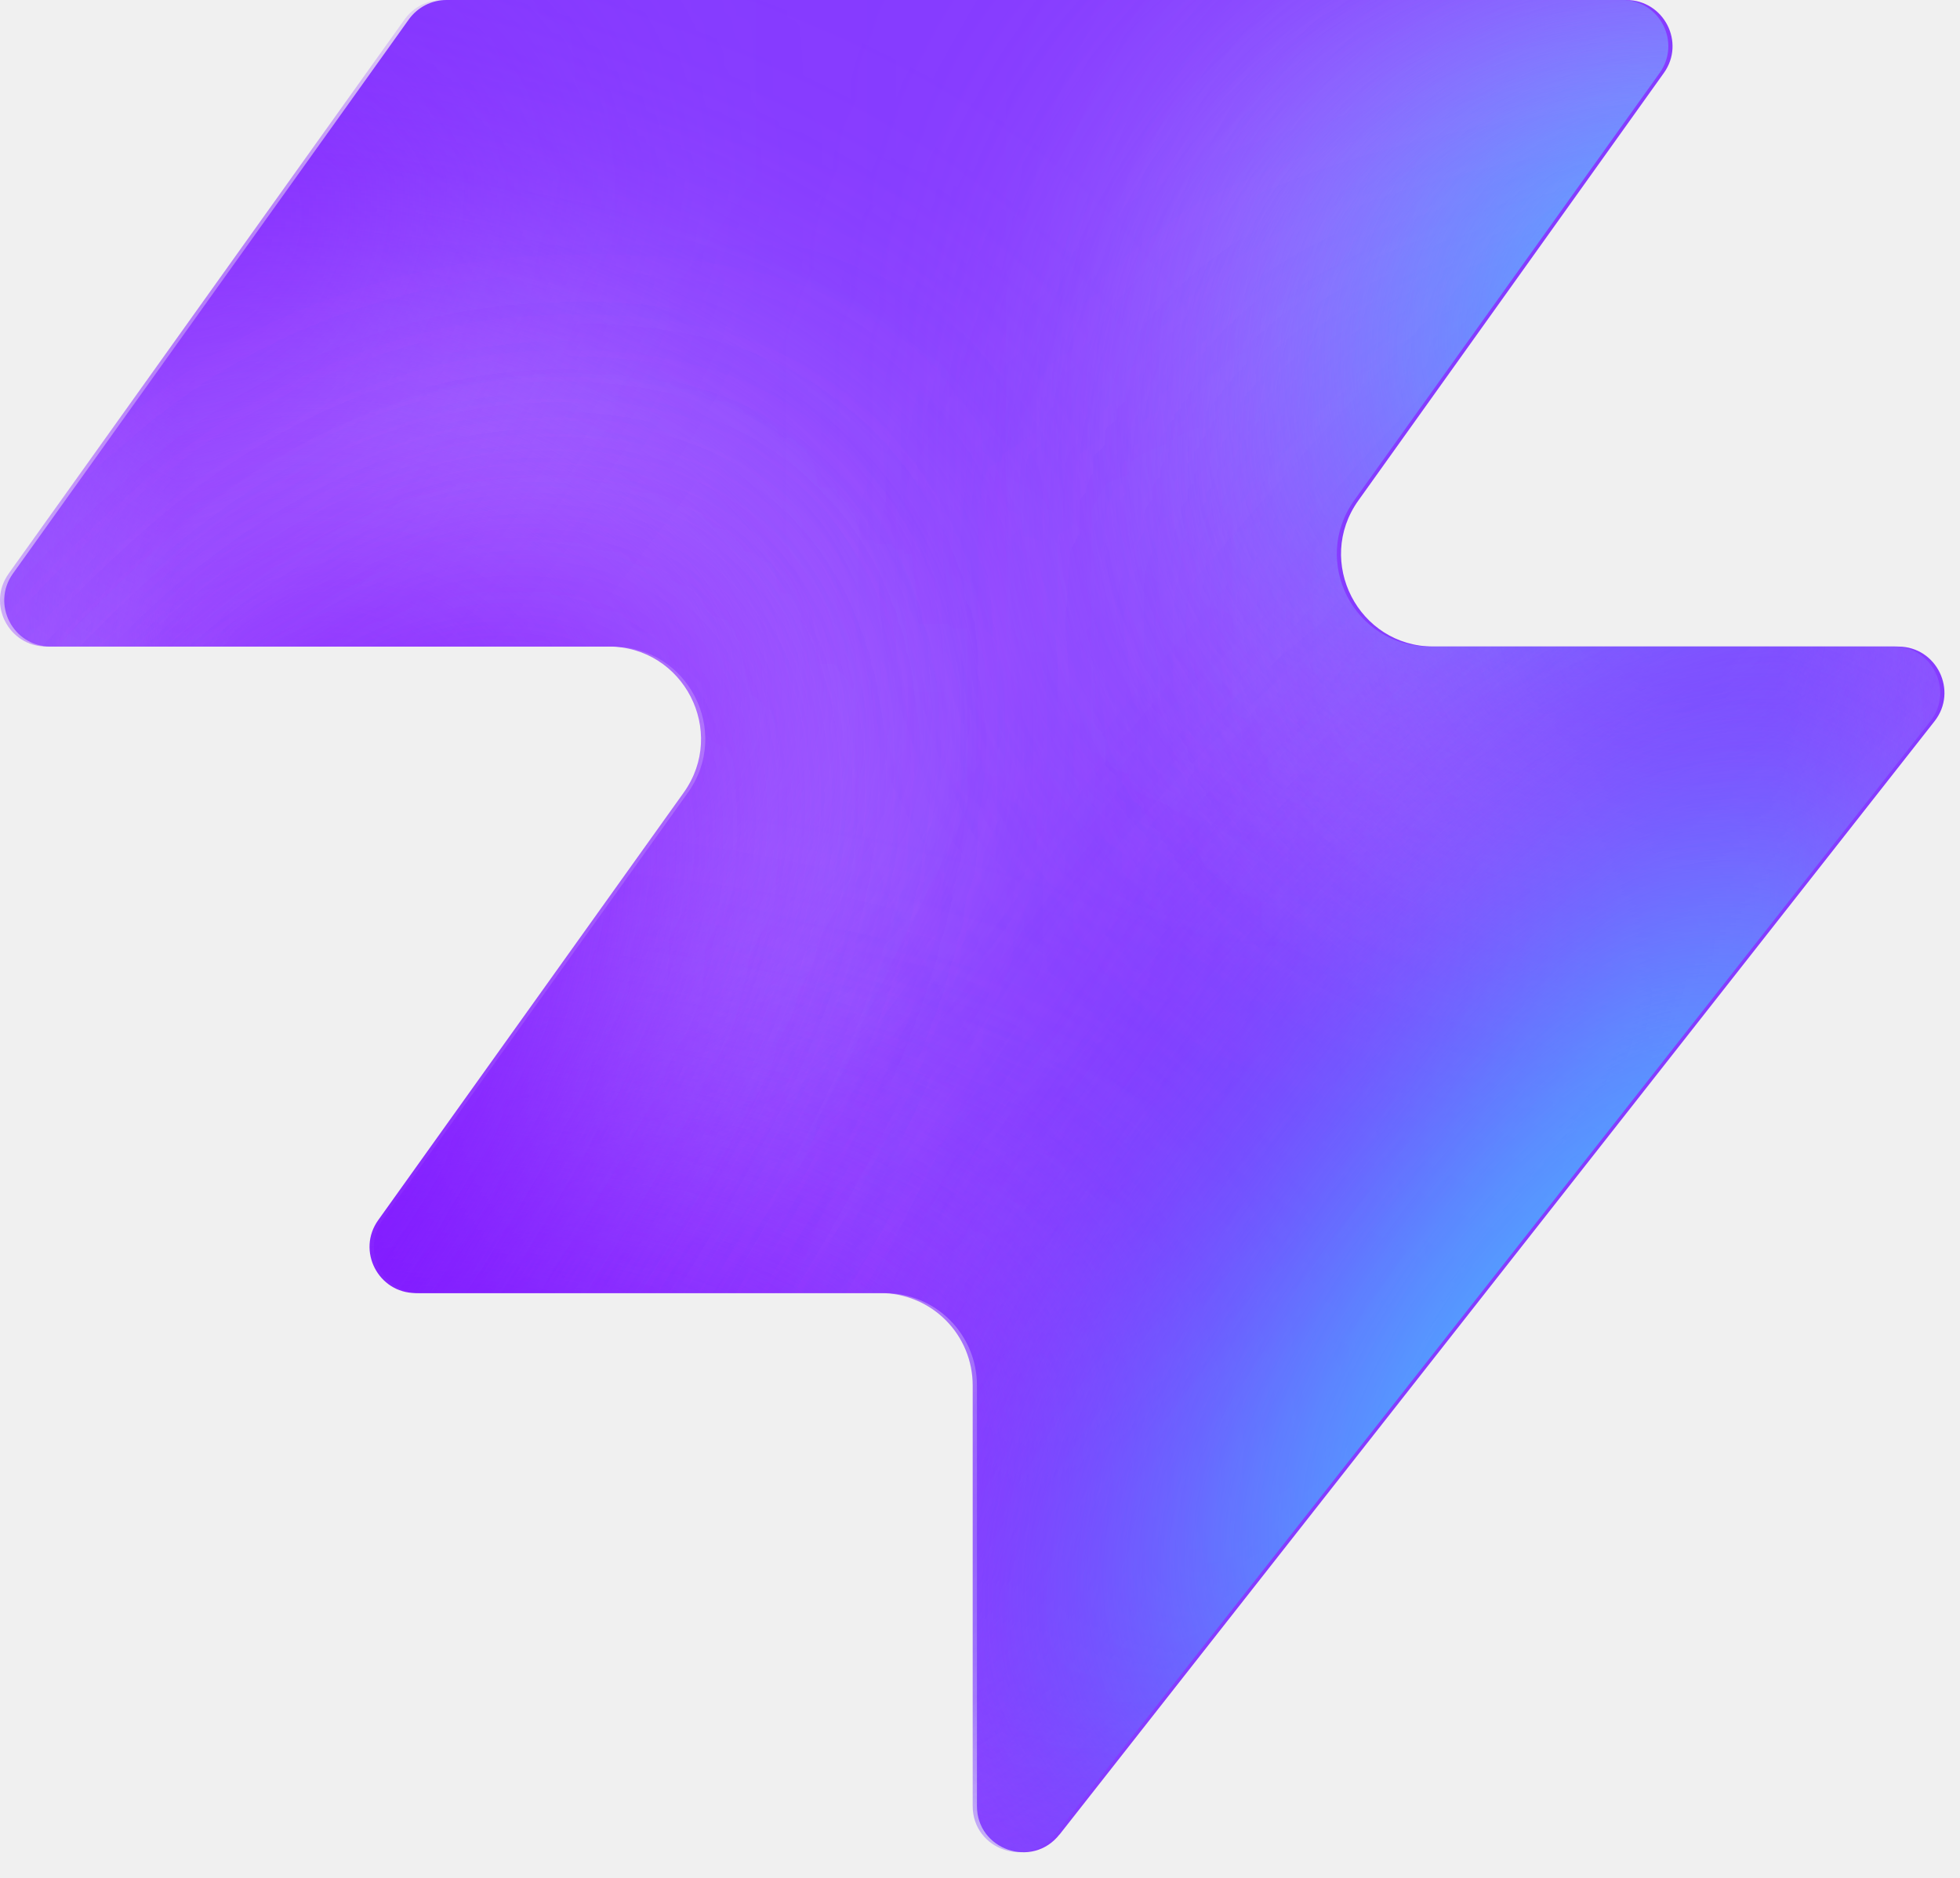
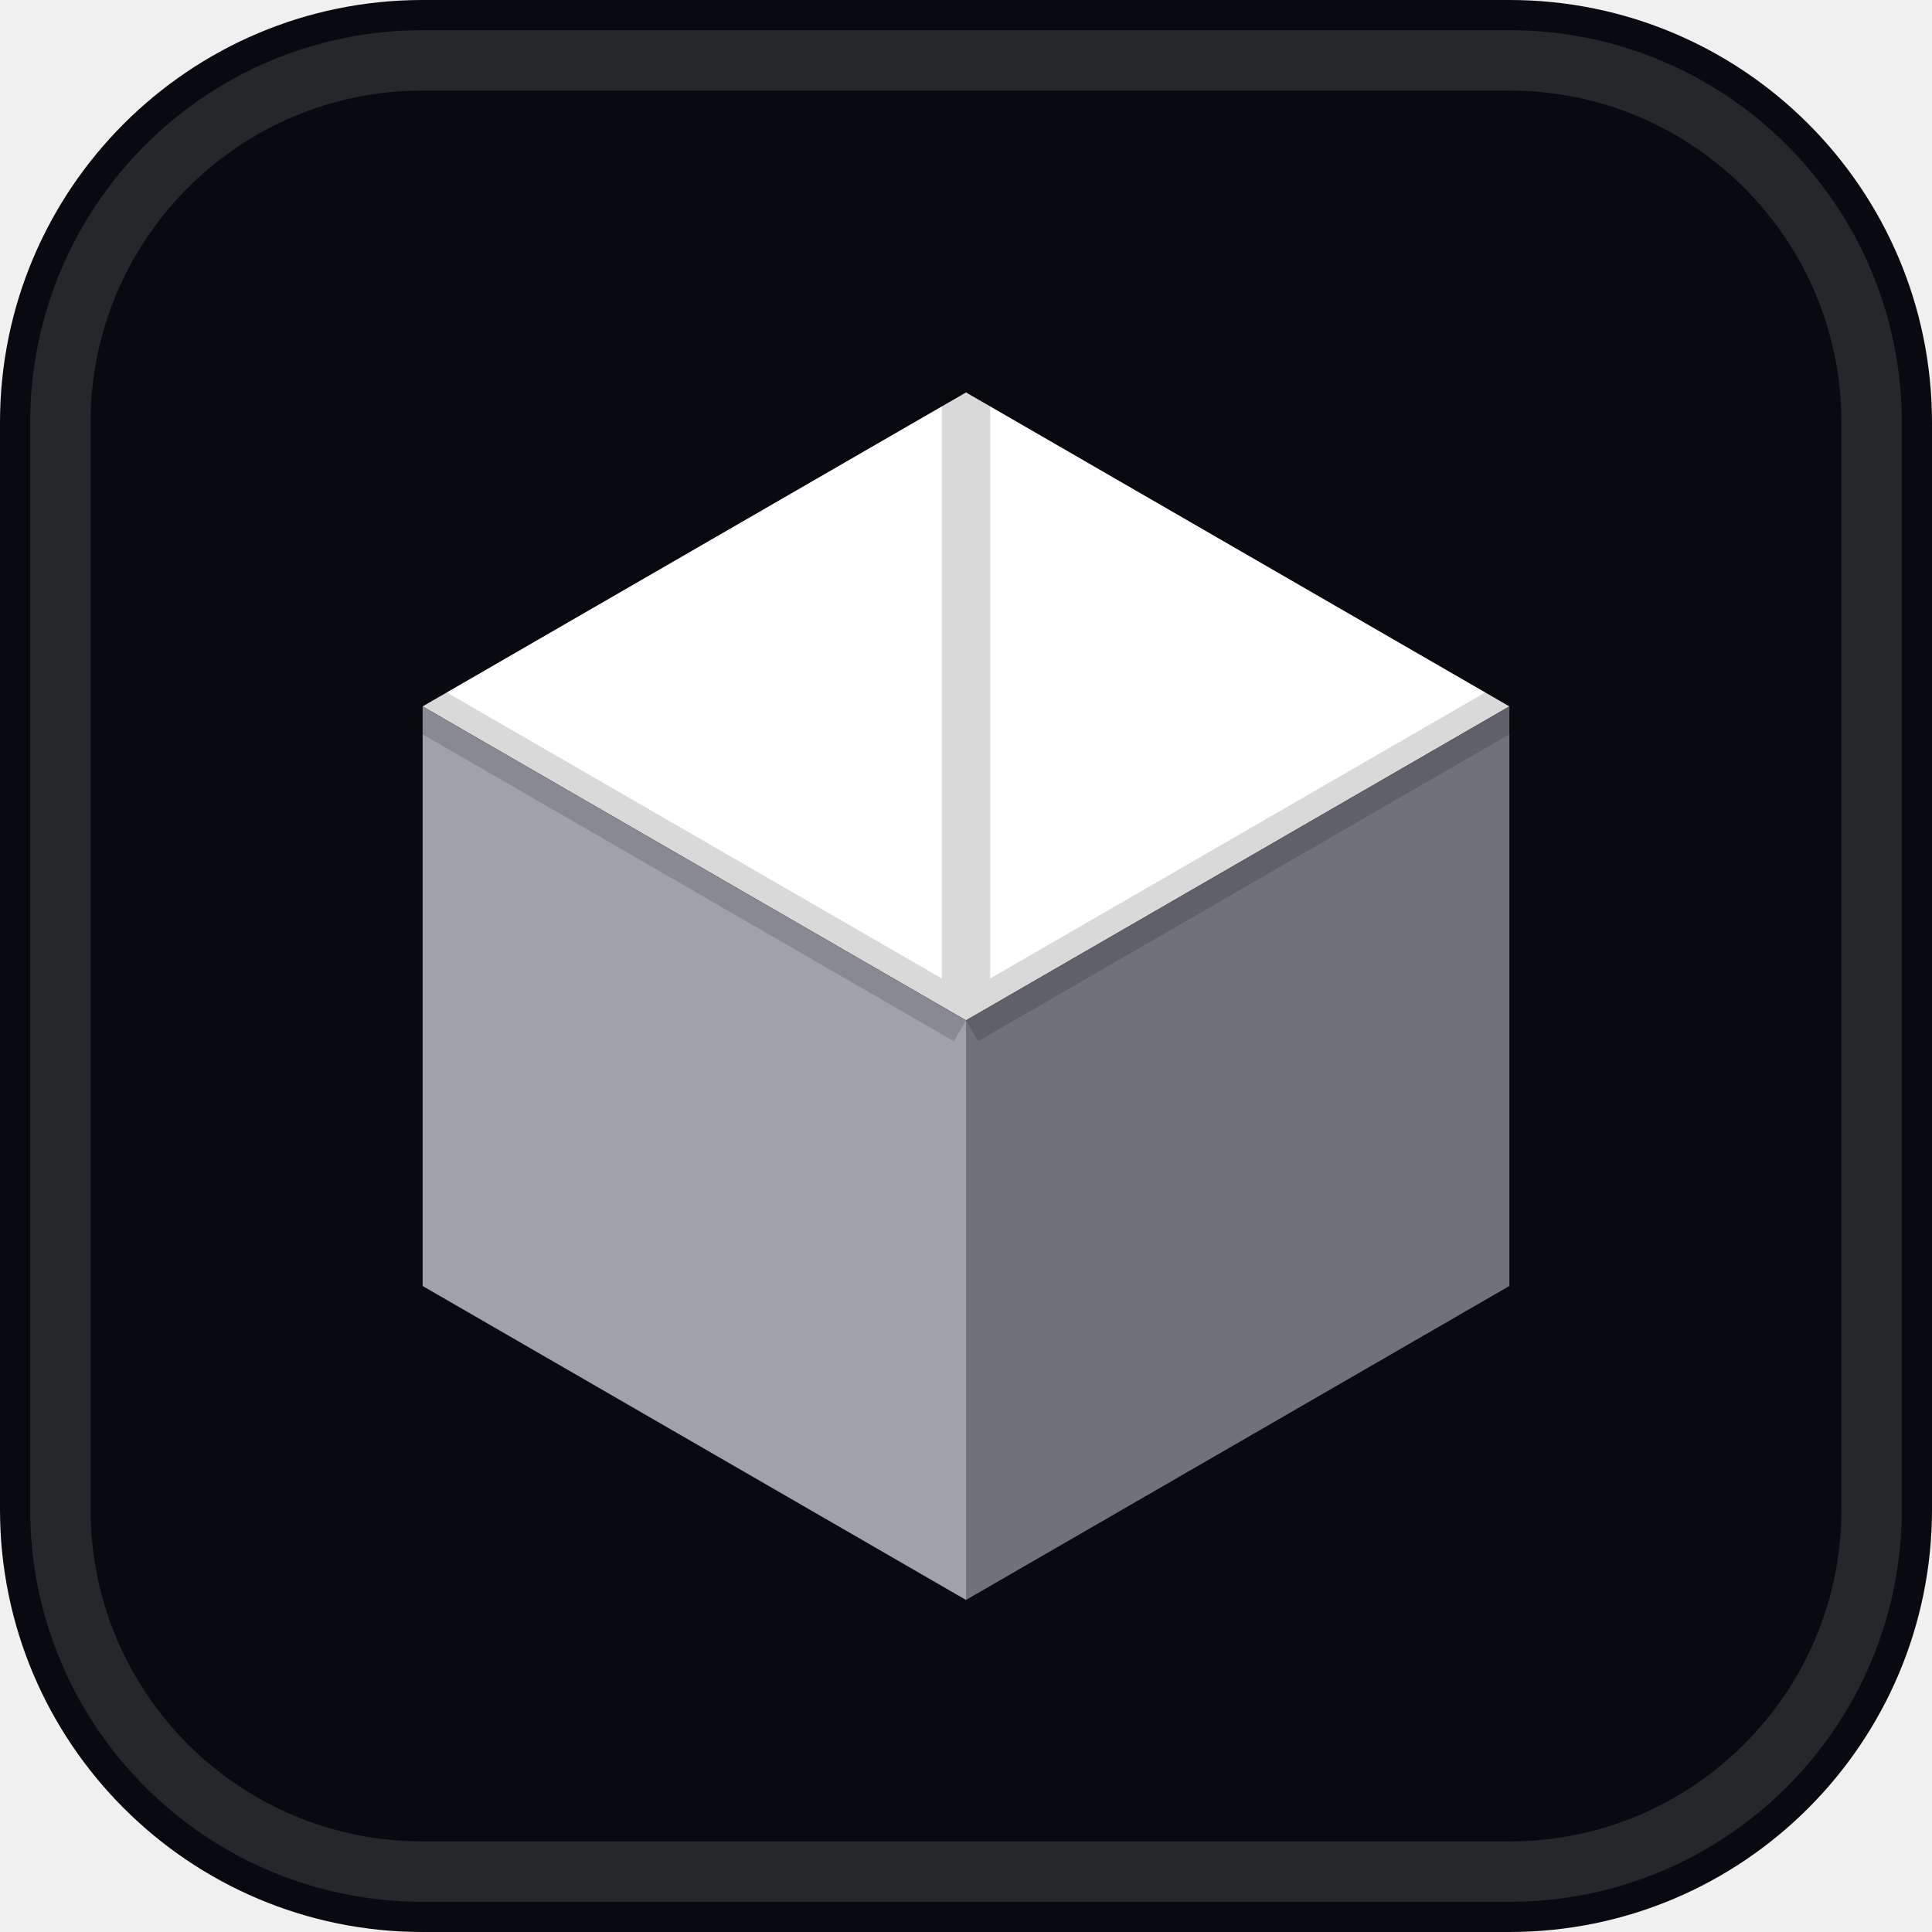
- <svg xmlns="http://www.w3.org/2000/svg" width="48" height="46" fill="none" viewBox="0 0 48 46">
-   <path fill="#863bff" d="M25.946 44.938c-.664.845-2.021.375-2.021-.698V33.937a2.26 2.26 0 0 0-2.262-2.262H10.287c-.92 0-1.456-1.04-.92-1.788l7.48-10.471c1.07-1.497 0-3.578-1.842-3.578H1.237c-.92 0-1.456-1.04-.92-1.788L10.013.474c.214-.297.556-.474.92-.474h28.894c.92 0 1.456 1.04.92 1.788l-7.48 10.471c-1.07 1.498 0 3.579 1.842 3.579h11.377c.943 0 1.473 1.088.89 1.83L25.947 44.94z" style="fill:#863bff;fill:color(display-p3 .525 .23 1);fill-opacity:1" />
-   <mask id="a" width="48" height="46" x="0" y="0" maskUnits="userSpaceOnUse" style="mask-type:alpha">
-     <path fill="#000" d="M25.842 44.938c-.664.844-2.021.375-2.021-.698V33.937a2.26 2.26 0 0 0-2.262-2.262H10.183c-.92 0-1.456-1.04-.92-1.788l7.48-10.471c1.07-1.498 0-3.579-1.842-3.579H1.133c-.92 0-1.456-1.04-.92-1.787L9.91.473c.214-.297.556-.474.92-.474h28.894c.92 0 1.456 1.04.92 1.788l-7.48 10.471c-1.07 1.498 0 3.578 1.842 3.578h11.377c.943 0 1.473 1.088.89 1.832L25.843 44.94z" style="fill:#000;fill-opacity:1" />
-   </mask>
-   <g mask="url(#a)">
-     <g filter="url(#b)">
-       <ellipse cx="5.508" cy="14.704" fill="#ede6ff" rx="5.508" ry="14.704" style="fill:#ede6ff;fill:color(display-p3 .927 .903 1);fill-opacity:1" transform="matrix(.00324 1 1 -.00324 -4.47 31.516)" />
-     </g>
-     <g filter="url(#c)">
-       <ellipse cx="10.399" cy="29.851" fill="#ede6ff" rx="10.399" ry="29.851" style="fill:#ede6ff;fill:color(display-p3 .927 .903 1);fill-opacity:1" transform="matrix(.00324 1 1 -.00324 -39.328 7.883)" />
-     </g>
-     <g filter="url(#d)">
-       <ellipse cx="5.508" cy="30.487" fill="#7e14ff" rx="5.508" ry="30.487" style="fill:#7e14ff;fill:color(display-p3 .492 .077 1);fill-opacity:1" transform="rotate(89.814 -25.913 -14.639)scale(1 -1)" />
-     </g>
-     <g filter="url(#e)">
-       <ellipse cx="5.508" cy="30.599" fill="#7e14ff" rx="5.508" ry="30.599" style="fill:#7e14ff;fill:color(display-p3 .492 .077 1);fill-opacity:1" transform="rotate(89.814 -32.644 -3.334)scale(1 -1)" />
-     </g>
-     <g filter="url(#f)">
-       <ellipse cx="5.508" cy="30.599" fill="#7e14ff" rx="5.508" ry="30.599" style="fill:#7e14ff;fill:color(display-p3 .492 .077 1);fill-opacity:1" transform="matrix(.00324 1 1 -.00324 -34.34 30.47)" />
-     </g>
-     <g filter="url(#g)">
-       <ellipse cx="14.072" cy="22.078" fill="#ede6ff" rx="14.072" ry="22.078" style="fill:#ede6ff;fill:color(display-p3 .927 .903 1);fill-opacity:1" transform="rotate(93.35 24.506 48.493)scale(-1 1)" />
-     </g>
-     <g filter="url(#h)">
-       <ellipse cx="3.47" cy="21.501" fill="#7e14ff" rx="3.47" ry="21.501" style="fill:#7e14ff;fill:color(display-p3 .492 .077 1);fill-opacity:1" transform="rotate(89.009 28.708 47.59)scale(-1 1)" />
-     </g>
-     <g filter="url(#i)">
-       <ellipse cx="3.47" cy="21.501" fill="#7e14ff" rx="3.47" ry="21.501" style="fill:#7e14ff;fill:color(display-p3 .492 .077 1);fill-opacity:1" transform="rotate(89.009 28.708 47.59)scale(-1 1)" />
-     </g>
-     <g filter="url(#j)">
-       <ellipse cx=".387" cy="8.972" fill="#7e14ff" rx="4.407" ry="29.108" style="fill:#7e14ff;fill:color(display-p3 .492 .077 1);fill-opacity:1" transform="rotate(39.51 .387 8.972)" />
-     </g>
-     <g filter="url(#k)">
-       <ellipse cx="47.523" cy="-6.092" fill="#7e14ff" rx="4.407" ry="29.108" style="fill:#7e14ff;fill:color(display-p3 .492 .077 1);fill-opacity:1" transform="rotate(37.892 47.523 -6.092)" />
-     </g>
-     <g filter="url(#l)">
-       <ellipse cx="41.412" cy="6.333" fill="#47bfff" rx="5.971" ry="9.665" style="fill:#47bfff;fill:color(display-p3 .28 .748 1);fill-opacity:1" transform="rotate(37.892 41.412 6.333)" />
-     </g>
-     <g filter="url(#m)">
-       <ellipse cx="-1.879" cy="38.332" fill="#7e14ff" rx="4.407" ry="29.108" style="fill:#7e14ff;fill:color(display-p3 .492 .077 1);fill-opacity:1" transform="rotate(37.892 -1.88 38.332)" />
-     </g>
-     <g filter="url(#n)">
-       <ellipse cx="-1.879" cy="38.332" fill="#7e14ff" rx="4.407" ry="29.108" style="fill:#7e14ff;fill:color(display-p3 .492 .077 1);fill-opacity:1" transform="rotate(37.892 -1.88 38.332)" />
-     </g>
-     <g filter="url(#o)">
-       <ellipse cx="35.651" cy="29.907" fill="#7e14ff" rx="4.407" ry="29.108" style="fill:#7e14ff;fill:color(display-p3 .492 .077 1);fill-opacity:1" transform="rotate(37.892 35.651 29.907)" />
-     </g>
-     <g filter="url(#p)">
-       <ellipse cx="38.418" cy="32.4" fill="#47bfff" rx="5.971" ry="15.297" style="fill:#47bfff;fill:color(display-p3 .28 .748 1);fill-opacity:1" transform="rotate(37.892 38.418 32.4)" />
-     </g>
-   </g>
-   <defs>
-     <filter id="b" width="60.045" height="41.654" x="-19.77" y="16.149" color-interpolation-filters="sRGB" filterUnits="userSpaceOnUse">
-       <feFlood flood-opacity="0" result="BackgroundImageFix" />
-       <feBlend in="SourceGraphic" in2="BackgroundImageFix" result="shape" />
-       <feGaussianBlur result="effect1_foregroundBlur_2002_17158" stdDeviation="7.659" />
-     </filter>
-     <filter id="c" width="90.34" height="51.437" x="-54.613" y="-7.533" color-interpolation-filters="sRGB" filterUnits="userSpaceOnUse">
-       <feFlood flood-opacity="0" result="BackgroundImageFix" />
-       <feBlend in="SourceGraphic" in2="BackgroundImageFix" result="shape" />
-       <feGaussianBlur result="effect1_foregroundBlur_2002_17158" stdDeviation="7.659" />
-     </filter>
-     <filter id="d" width="79.355" height="29.4" x="-49.64" y="2.03" color-interpolation-filters="sRGB" filterUnits="userSpaceOnUse">
-       <feFlood flood-opacity="0" result="BackgroundImageFix" />
-       <feBlend in="SourceGraphic" in2="BackgroundImageFix" result="shape" />
-       <feGaussianBlur result="effect1_foregroundBlur_2002_17158" stdDeviation="4.596" />
-     </filter>
-     <filter id="e" width="79.579" height="29.4" x="-45.045" y="20.029" color-interpolation-filters="sRGB" filterUnits="userSpaceOnUse">
-       <feFlood flood-opacity="0" result="BackgroundImageFix" />
-       <feBlend in="SourceGraphic" in2="BackgroundImageFix" result="shape" />
-       <feGaussianBlur result="effect1_foregroundBlur_2002_17158" stdDeviation="4.596" />
-     </filter>
-     <filter id="f" width="79.579" height="29.4" x="-43.513" y="21.178" color-interpolation-filters="sRGB" filterUnits="userSpaceOnUse">
-       <feFlood flood-opacity="0" result="BackgroundImageFix" />
-       <feBlend in="SourceGraphic" in2="BackgroundImageFix" result="shape" />
-       <feGaussianBlur result="effect1_foregroundBlur_2002_17158" stdDeviation="4.596" />
-     </filter>
-     <filter id="g" width="74.749" height="58.852" x="15.756" y="-17.901" color-interpolation-filters="sRGB" filterUnits="userSpaceOnUse">
-       <feFlood flood-opacity="0" result="BackgroundImageFix" />
-       <feBlend in="SourceGraphic" in2="BackgroundImageFix" result="shape" />
-       <feGaussianBlur result="effect1_foregroundBlur_2002_17158" stdDeviation="7.659" />
-     </filter>
-     <filter id="h" width="61.377" height="25.362" x="23.548" y="2.284" color-interpolation-filters="sRGB" filterUnits="userSpaceOnUse">
-       <feFlood flood-opacity="0" result="BackgroundImageFix" />
-       <feBlend in="SourceGraphic" in2="BackgroundImageFix" result="shape" />
-       <feGaussianBlur result="effect1_foregroundBlur_2002_17158" stdDeviation="4.596" />
-     </filter>
-     <filter id="i" width="61.377" height="25.362" x="23.548" y="2.284" color-interpolation-filters="sRGB" filterUnits="userSpaceOnUse">
-       <feFlood flood-opacity="0" result="BackgroundImageFix" />
-       <feBlend in="SourceGraphic" in2="BackgroundImageFix" result="shape" />
-       <feGaussianBlur result="effect1_foregroundBlur_2002_17158" stdDeviation="4.596" />
-     </filter>
-     <filter id="j" width="56.045" height="63.649" x="-27.636" y="-22.853" color-interpolation-filters="sRGB" filterUnits="userSpaceOnUse">
-       <feFlood flood-opacity="0" result="BackgroundImageFix" />
-       <feBlend in="SourceGraphic" in2="BackgroundImageFix" result="shape" />
-       <feGaussianBlur result="effect1_foregroundBlur_2002_17158" stdDeviation="4.596" />
-     </filter>
-     <filter id="k" width="54.814" height="64.646" x="20.116" y="-38.415" color-interpolation-filters="sRGB" filterUnits="userSpaceOnUse">
-       <feFlood flood-opacity="0" result="BackgroundImageFix" />
-       <feBlend in="SourceGraphic" in2="BackgroundImageFix" result="shape" />
-       <feGaussianBlur result="effect1_foregroundBlur_2002_17158" stdDeviation="4.596" />
-     </filter>
-     <filter id="l" width="33.541" height="35.313" x="24.641" y="-11.323" color-interpolation-filters="sRGB" filterUnits="userSpaceOnUse">
-       <feFlood flood-opacity="0" result="BackgroundImageFix" />
-       <feBlend in="SourceGraphic" in2="BackgroundImageFix" result="shape" />
-       <feGaussianBlur result="effect1_foregroundBlur_2002_17158" stdDeviation="4.596" />
-     </filter>
-     <filter id="m" width="54.814" height="64.646" x="-29.286" y="6.009" color-interpolation-filters="sRGB" filterUnits="userSpaceOnUse">
-       <feFlood flood-opacity="0" result="BackgroundImageFix" />
-       <feBlend in="SourceGraphic" in2="BackgroundImageFix" result="shape" />
-       <feGaussianBlur result="effect1_foregroundBlur_2002_17158" stdDeviation="4.596" />
-     </filter>
-     <filter id="n" width="54.814" height="64.646" x="-29.286" y="6.009" color-interpolation-filters="sRGB" filterUnits="userSpaceOnUse">
-       <feFlood flood-opacity="0" result="BackgroundImageFix" />
-       <feBlend in="SourceGraphic" in2="BackgroundImageFix" result="shape" />
-       <feGaussianBlur result="effect1_foregroundBlur_2002_17158" stdDeviation="4.596" />
-     </filter>
-     <filter id="o" width="54.814" height="64.646" x="8.244" y="-2.416" color-interpolation-filters="sRGB" filterUnits="userSpaceOnUse">
-       <feFlood flood-opacity="0" result="BackgroundImageFix" />
-       <feBlend in="SourceGraphic" in2="BackgroundImageFix" result="shape" />
-       <feGaussianBlur result="effect1_foregroundBlur_2002_17158" stdDeviation="4.596" />
-     </filter>
-     <filter id="p" width="39.409" height="43.623" x="18.713" y="10.588" color-interpolation-filters="sRGB" filterUnits="userSpaceOnUse">
-       <feFlood flood-opacity="0" result="BackgroundImageFix" />
-       <feBlend in="SourceGraphic" in2="BackgroundImageFix" result="shape" />
-       <feGaussianBlur result="effect1_foregroundBlur_2002_17158" stdDeviation="4.596" />
-     </filter>
-   </defs>
+ <svg xmlns="http://www.w3.org/2000/svg" viewBox="0 0 32 32" width="32" height="32">
+   <rect width="32" height="32" rx="7" fill="#090a0f" />
+   <rect width="30" height="30" x="1" y="1" rx="6" fill="none" stroke="rgba(255, 255, 255, 0.12)" stroke-width="1" />
+   <path d="M 16 6.5 L 25 11.7 L 16 16.9 L 7 11.7 Z" fill="#ffffff" />
+   <path d="M 7 11.7 L 16 16.9 L 16 26.5 L 7 21.3 Z" fill="#a1a1aa" />
+   <path d="M 16 16.9 L 25 11.7 L 25 21.3 L 16 26.5 Z" fill="#71717a" />
+   <path d="M 16 6.5 L 16 16.9 M 7 11.7 L 16 16.9 M 25 11.7 L 16 16.9" stroke="rgba(0, 0, 0, 0.15)" stroke-width="0.8" fill="none" />
</svg>
